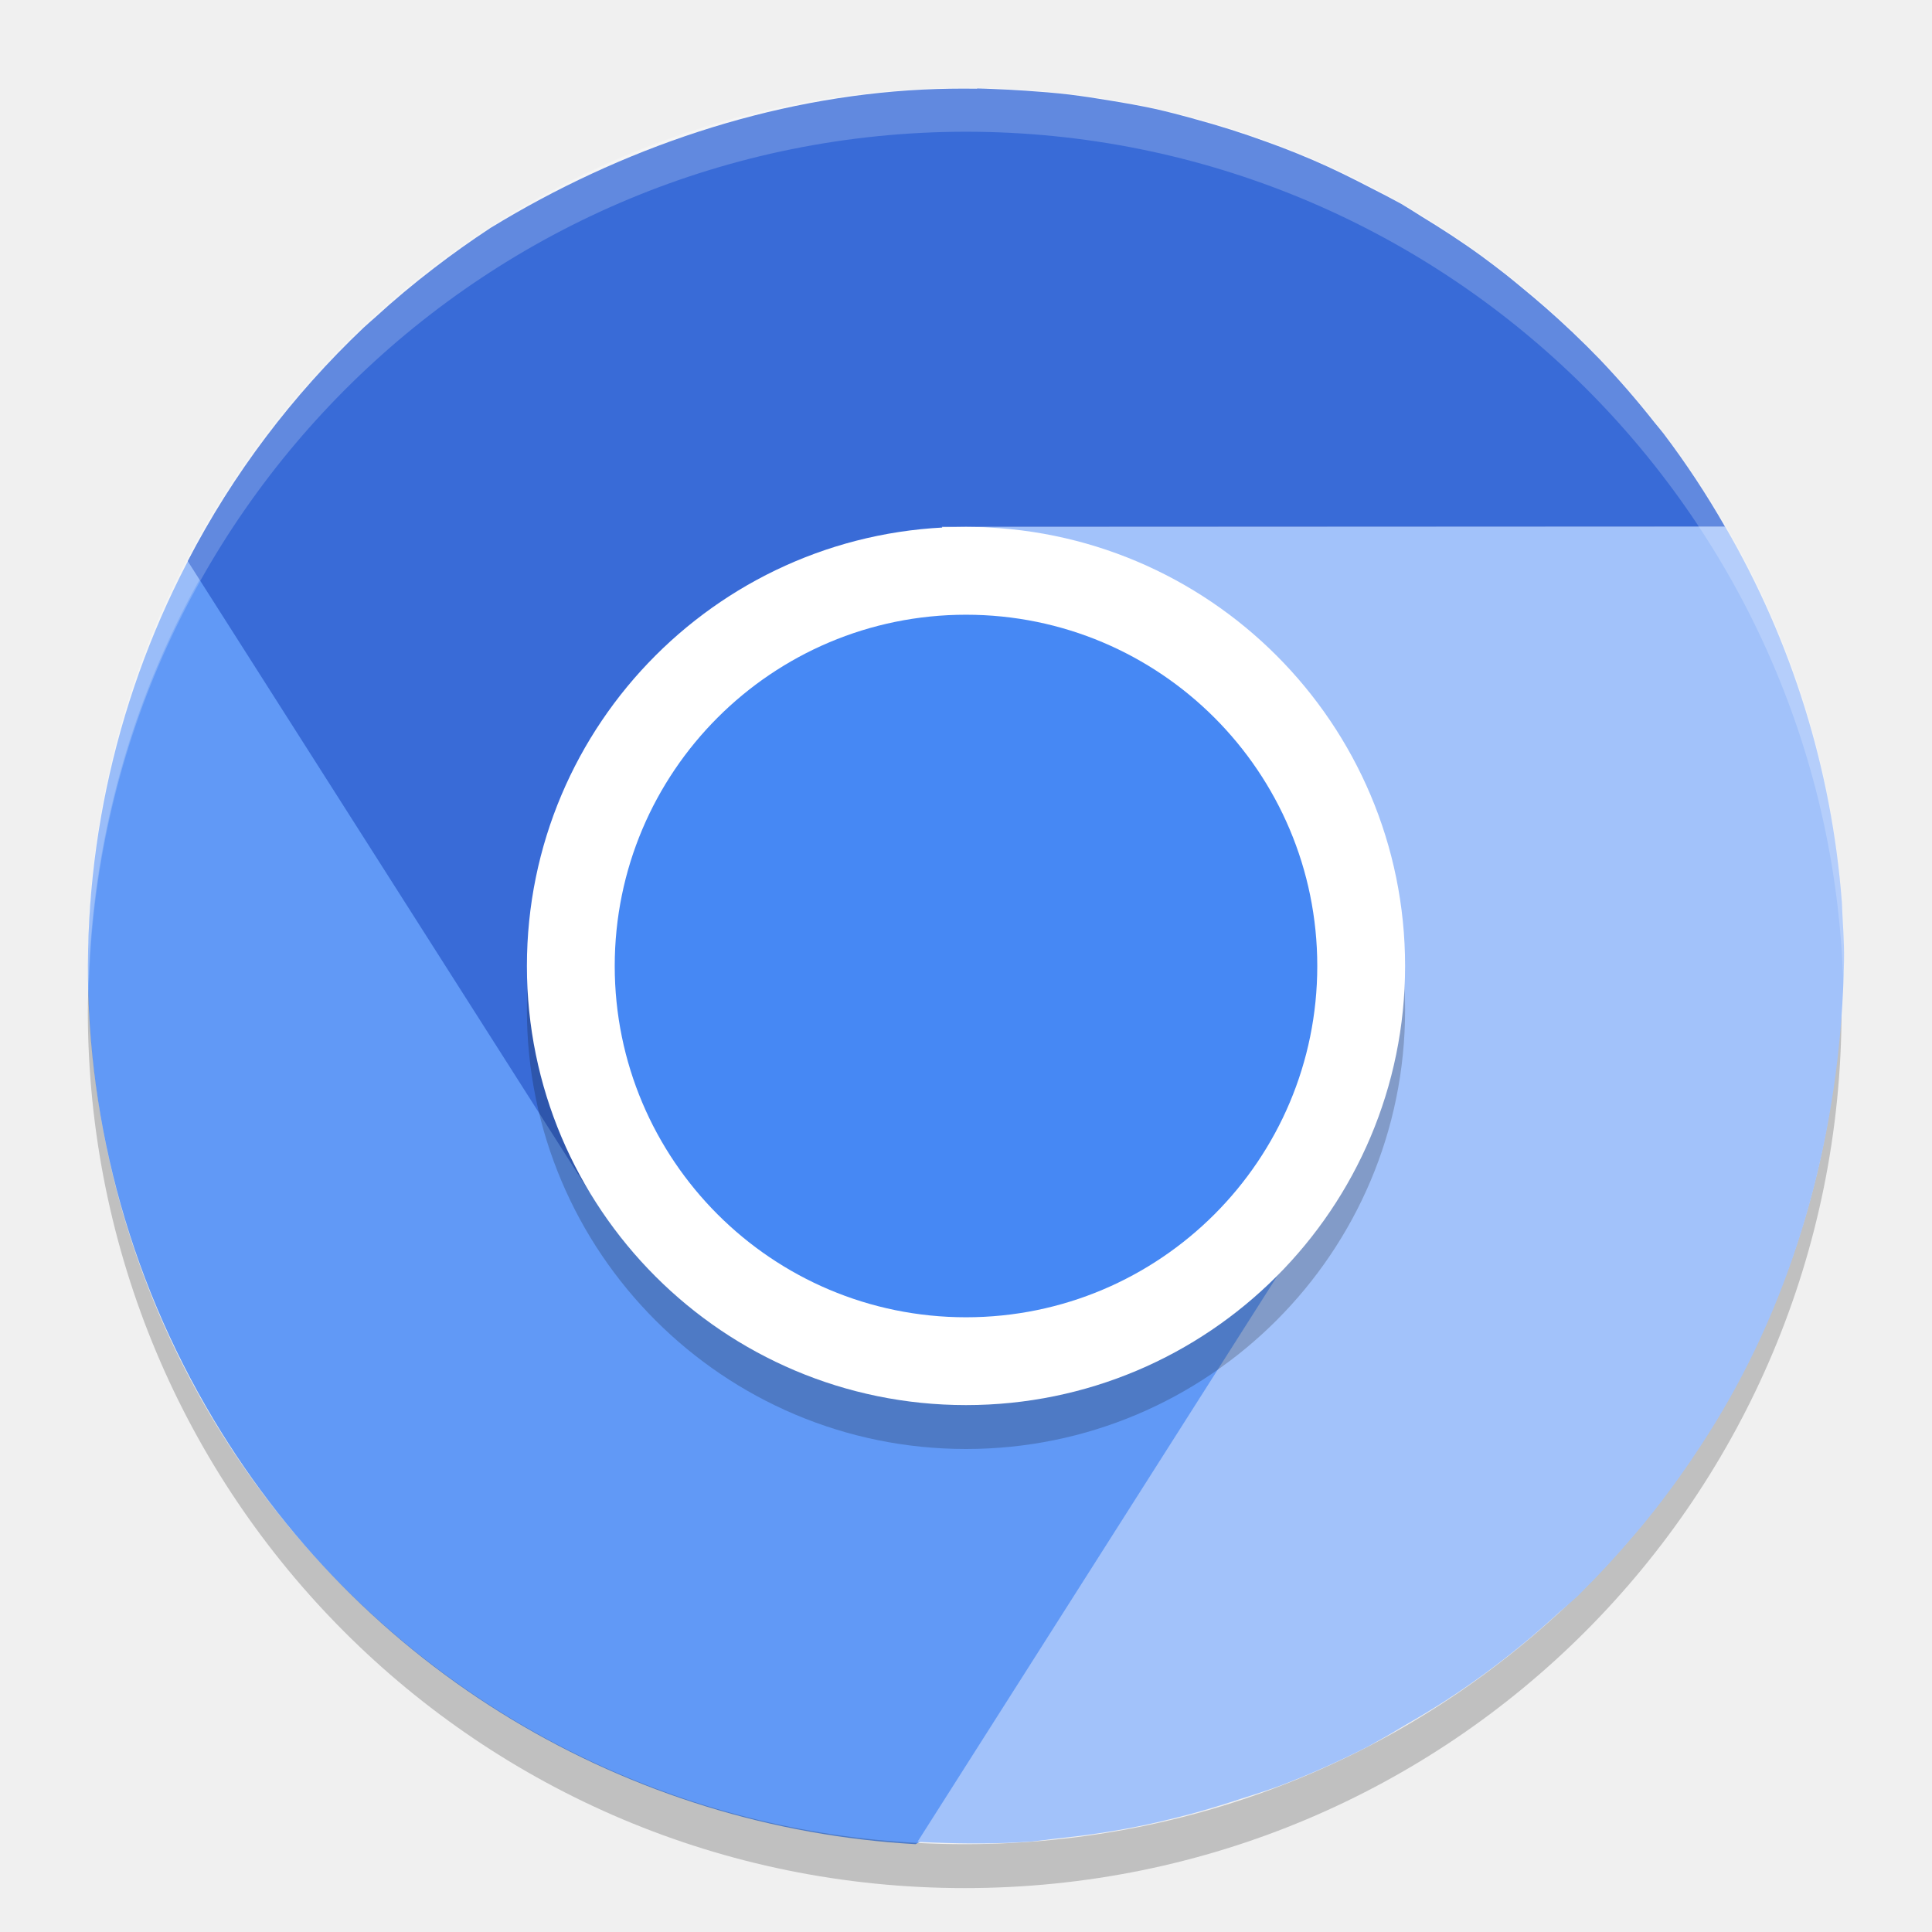
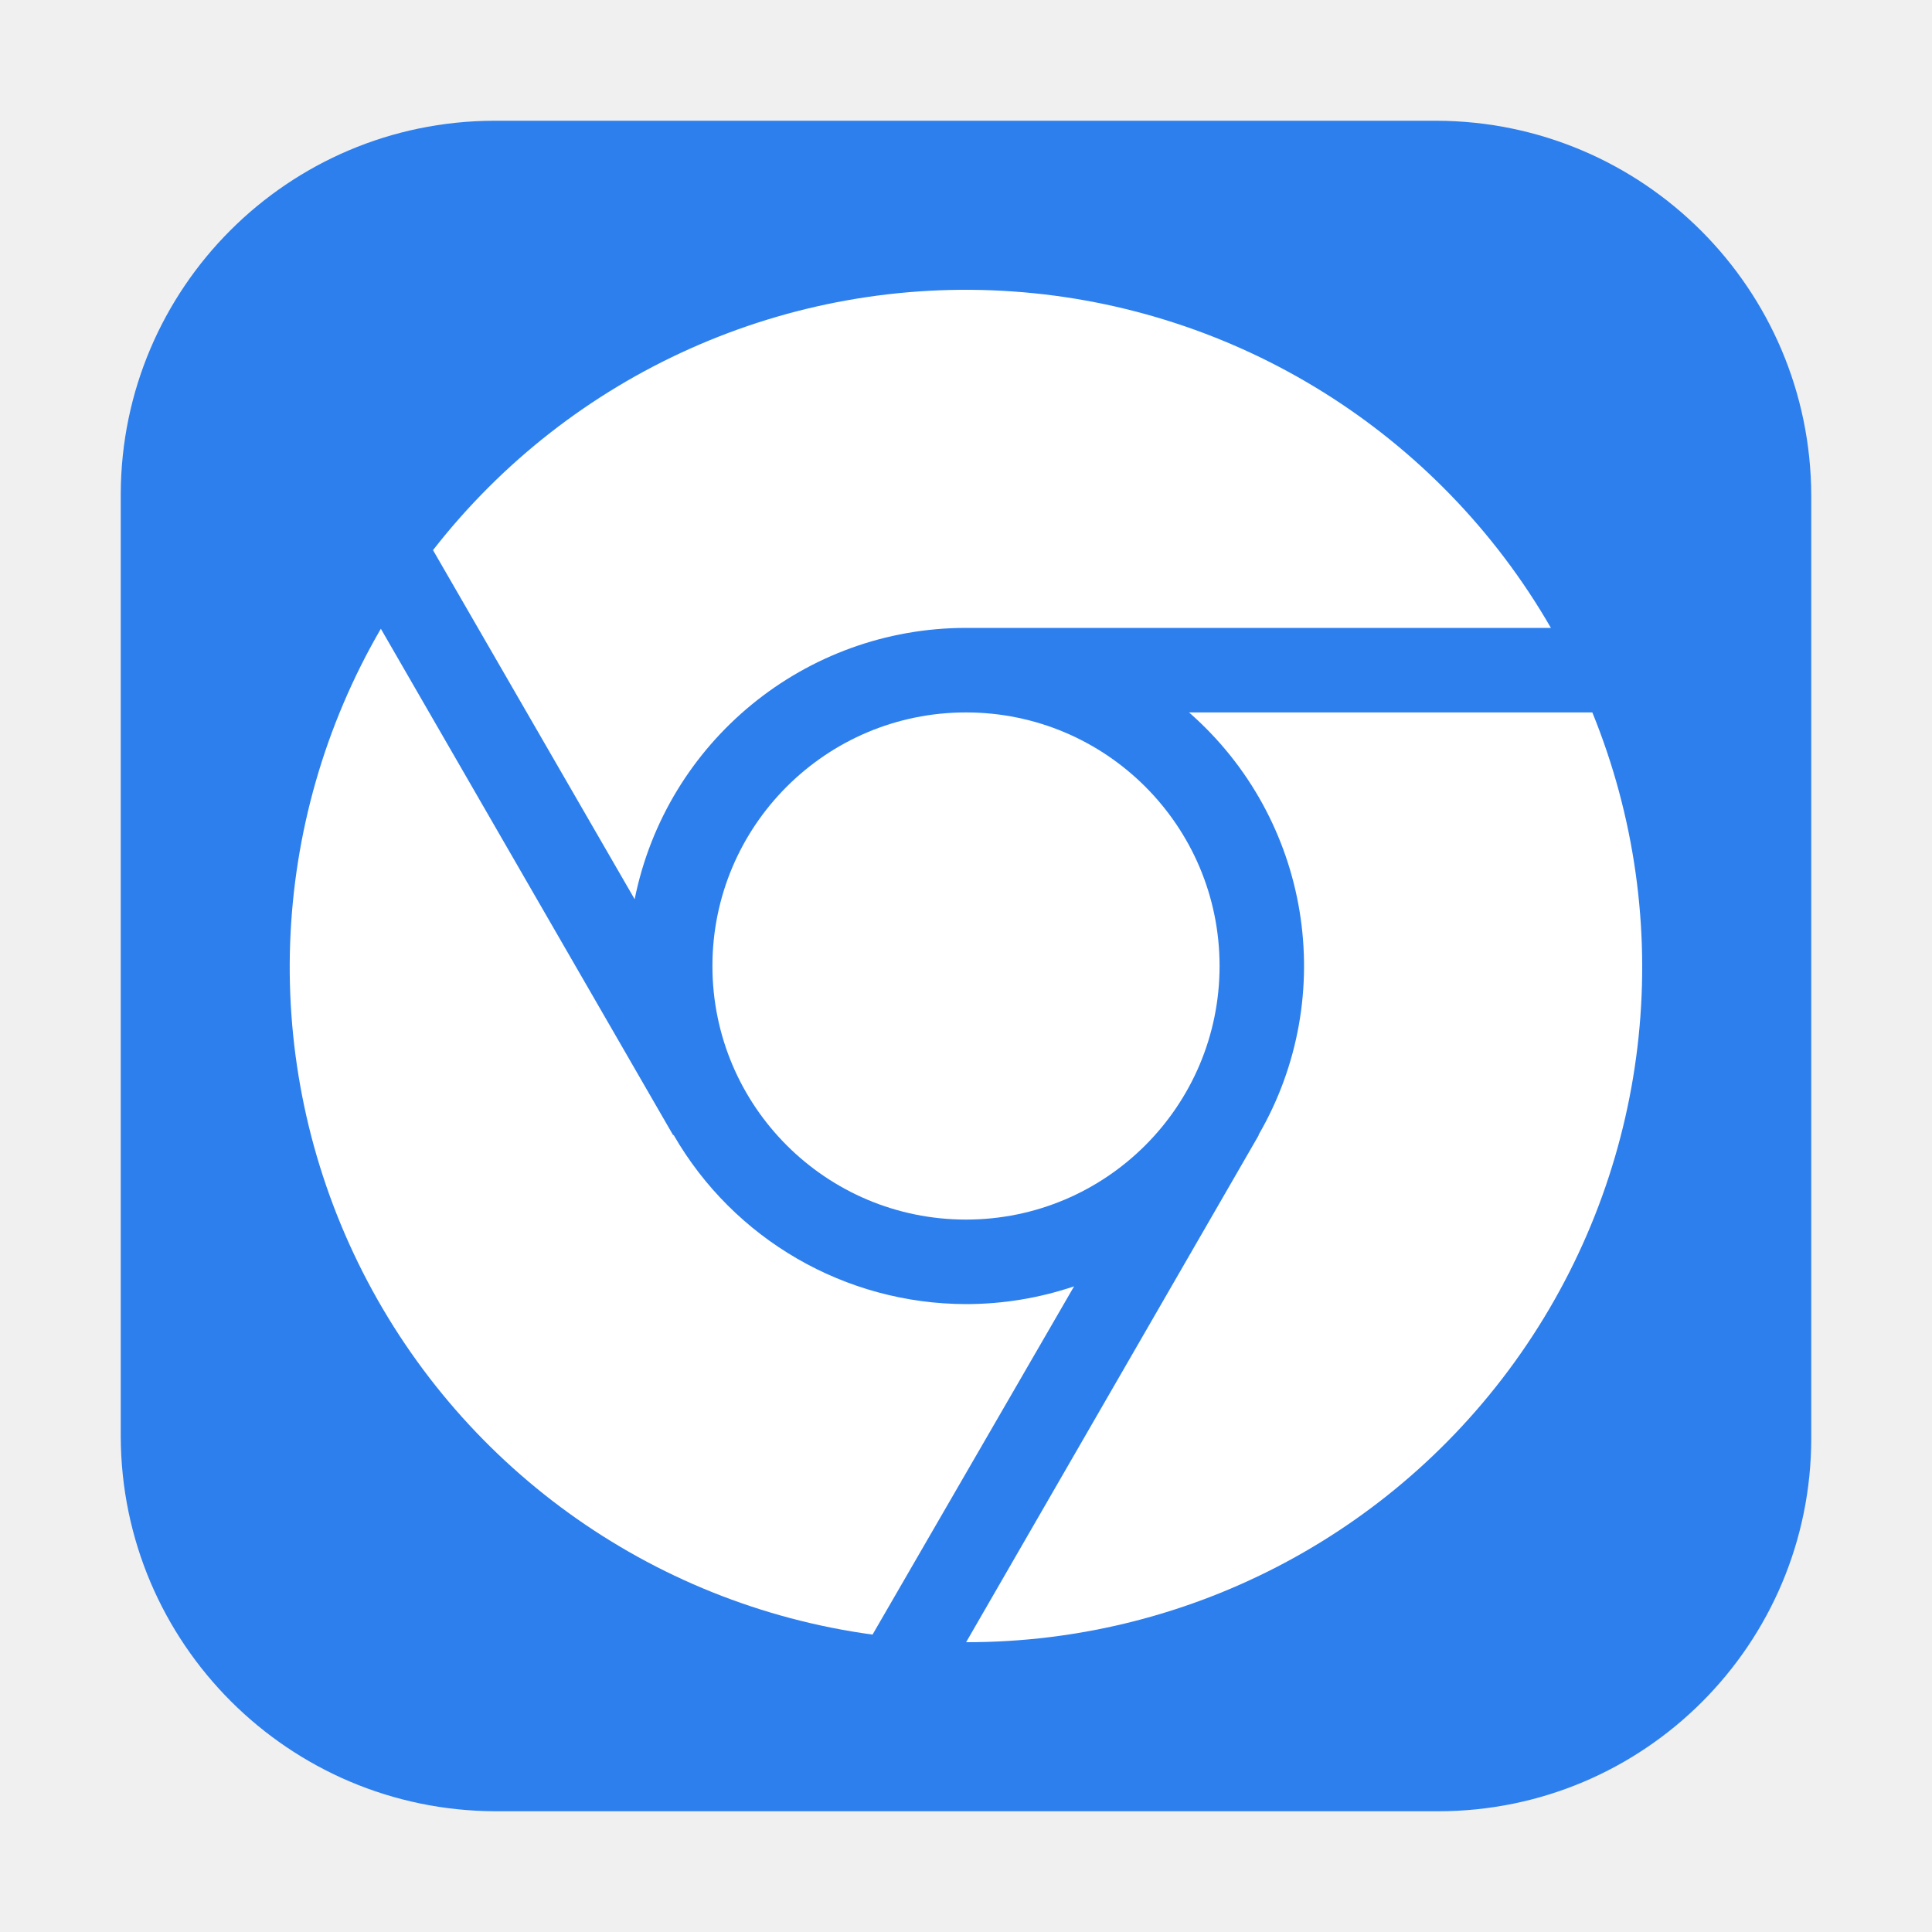
- <svg xmlns="http://www.w3.org/2000/svg" width="22" height="22" version="1">
-   <rect style="opacity:.2" width="8.995" height="8.986" x="-15.99" y="-15.48" rx="4.498" ry="4.493" transform="matrix(0,-1,-1,0,0,0)" />
-   <path style="fill:#6199f6" d="m2.348 16.021c1.751 3.037 4.837 4.794 8.078 4.979 3.456-1.907 5.288-4.332 4.394-7.625-0.379 0.618-0.904 1.154-1.578 1.543-1.071 0.619-2.062-0.032-3.165-0.321-1.119-0.293-2.347-0.238-2.973-1.325l-4.462-7.736c-2.008 3.054-2.251 7.091-0.294 10.485z" />
-   <path style="opacity:.2;fill:#ffffff" d="m10.985 1c-5.532 0-9.985 4.458-9.985 9.995 0 0.084 0.004 0.166 0.006 0.25 0.132-5.421 4.531-9.745 9.979-9.745 5.447 0 9.847 4.324 9.979 9.745 0.002-0.083 0.006-0.166 0.006-0.25 0-5.537-4.453-9.995-9.985-9.995z" />
-   <path style="opacity:.2" d="m1.006 11.255c-0.002 0.083-0.006 0.166-0.006 0.25 0 5.537 4.453 9.995 9.985 9.995s9.985-4.458 9.985-9.995c0-0.084-0.004-0.166-0.006-0.25-0.132 5.42-4.531 9.745-9.979 9.745s-9.847-4.325-9.979-9.745z" />
-   <path style="fill:#396bd7" d="m11.127 1.01c-0.207-0.003-0.412-0-0.619 0.01-1.731 0.086-3.438 0.668-4.92 1.574-0.001 0.001-0.003 0.001-0.004 0.002l-0.002 0.002c-0.218 0.143-0.43 0.294-0.637 0.453-0.234 0.179-0.46 0.368-0.676 0.566-0.043 0.037-0.085 0.075-0.127 0.113-0.81 0.768-1.489 1.664-2.004 2.66l4.57 7.178c-0.372-0.621-0.18-1.605-0.213-2.383-0.056-1.329 1.112-1.944 1.99-2.805 0.765-0.75 2.564-1.777 2.24-2.381h8.919c-0.211-0.369-0.445-0.724-0.701-1.062-0.034-0.042-0.067-0.084-0.102-0.125-0.196-0.249-0.403-0.488-0.621-0.717-0.097-0.101-0.197-0.2-0.299-0.297l-0.016-0.016c-0.006-0.006-0.013-0.012-0.02-0.018-0.181-0.172-0.369-0.336-0.562-0.494-0.058-0.05-0.118-0.096-0.178-0.145-0.089-0.07-0.179-0.138-0.27-0.205-0.222-0.162-0.453-0.312-0.688-0.455-0.076-0.049-0.153-0.096-0.23-0.143-0.111-0.06-0.223-0.12-0.336-0.176-0.219-0.114-0.44-0.224-0.668-0.322-0.121-0.052-0.242-0.101-0.365-0.148-0.055-0.021-0.111-0.041-0.166-0.061-0.268-0.098-0.542-0.185-0.82-0.26l-0.012-0.004c-0.145-0.04-0.291-0.078-0.437-0.111-0.172-0.037-0.346-0.068-0.52-0.096-0.153-0.026-0.307-0.049-0.461-0.068-0.163-0.019-0.327-0.032-0.49-0.043-0.127-0.009-0.254-0.015-0.381-0.02-0.059-0.002-0.117-0.005-0.176-0.006z" />
-   <path style="fill:#a2c2fa" d="m19.645 5.998-8.51 0.004c0.724 0.02 1.451 0.71 2.125 1.1 1.152 0.666 1.044 1.981 1.299 3.184 0.222 1.048 1.503 1.764 0.924 2.768l-5.035 7.919c0.057 0.003 0.115 0.006 0.172 0.008 0.379 0.015 0.757 0.016 1.133-0.012 0.087-0.009 0.173-0.02 0.26-0.031 0.315-0.032 0.629-0.077 0.939-0.139 0.145-0.029 0.288-0.062 0.432-0.098 0.251-0.061 0.498-0.136 0.744-0.217 0.146-0.045 0.291-0.093 0.436-0.145 0.345-0.131 0.684-0.282 1.014-0.451 0.139-0.076 0.275-0.154 0.41-0.236 0.214-0.123 0.426-0.251 0.631-0.391 0.135-0.092 0.268-0.187 0.398-0.285 0.253-0.191 0.497-0.395 0.732-0.611 0.07-0.06 0.139-0.12 0.207-0.182 0.004-0.004 0.008-0.006 0.012-0.01 0.012-0.013 0.025-0.026 0.037-0.039 0.194-0.192 0.379-0.392 0.557-0.6 0.054-0.063 0.109-0.126 0.162-0.191 0.138-0.169 0.271-0.343 0.398-0.521 0.082-0.115 0.162-0.232 0.24-0.352 0.114-0.173 0.222-0.35 0.324-0.529 0.856-1.507 1.282-3.259 1.312-4.996 0-0.001-0-0.003 0-0.004 0.004-0.225-0.016-0.448-0.025-0.672-0.114-1.506-0.569-2.966-1.328-4.271z" />
-   <rect style="opacity:.2" width="10" height="10" x="-16.5" y="-16" rx="5" ry="5" transform="matrix(0,-1,-1,0,0,0)" />
-   <rect style="fill:#ffffff" width="10" height="10" x="-16" y="-16" rx="5" ry="5" transform="matrix(0,-1,-1,0,0,0)" />
-   <rect style="fill:#4688f4" width="8" height="8" x="-15" y="-15" rx="4" ry="4" transform="matrix(0,-1,-1,0,0,0)" />
-   <path style="opacity:.2;fill:#ffffff" d="m11 1a10 10 0 0 0 -10 10 10 10 0 0 0 0.01 0.293 10 10 0 0 1 9.99 -9.793 10 10 0 0 1 9.99 9.707 10 10 0 0 0 0.01 -0.207 10 10 0 0 0 -10 -10z" />
+ <svg xmlns="http://www.w3.org/2000/svg" height="16px" width="16px" id="svg6" viewBox="0 0 16 16">
+   <defs>
+     <style>.cls-1{fill:#2d7fed;}.cls-2{fill:#fff;}</style>
+   </defs>
+   <path id="rect51" class="cls-1" d="M4.09,1h7.806A3.112,3.112,0,0,1,15,4.103V11.91A3.09,3.09,0,0,1,11.91,15H4.103A3.112,3.112,0,0,1,1,11.897V4.09A3.099,3.099,0,0,1,4.09,1Z" />
+   <circle class="cls-2" cx="8" cy="8" r="2.1" />
+   <path class="cls-2" d="M8,5.2h4.844a5.593,5.593,0,0,0-9.258-.644l1.67,2.891A2.8,2.8,0,0,1,8,5.2Z" />
+   <path class="cls-2" d="M13.187,5.9h-3.34a2.789,2.789,0,0,1,.575,3.5h.003L8.001,13.6A5.591,5.591,0,0,0,13.187,5.9Z" />
+   <path class="cls-2" d="M8,10.8A2.8,2.8,0,0,1,5.579,9.4H5.574l-2.42-4.193a5.579,5.579,0,0,0,4.072,8.33l1.669-2.884A2.798,2.798,0,0,1,8,10.8Z" />
</svg>
